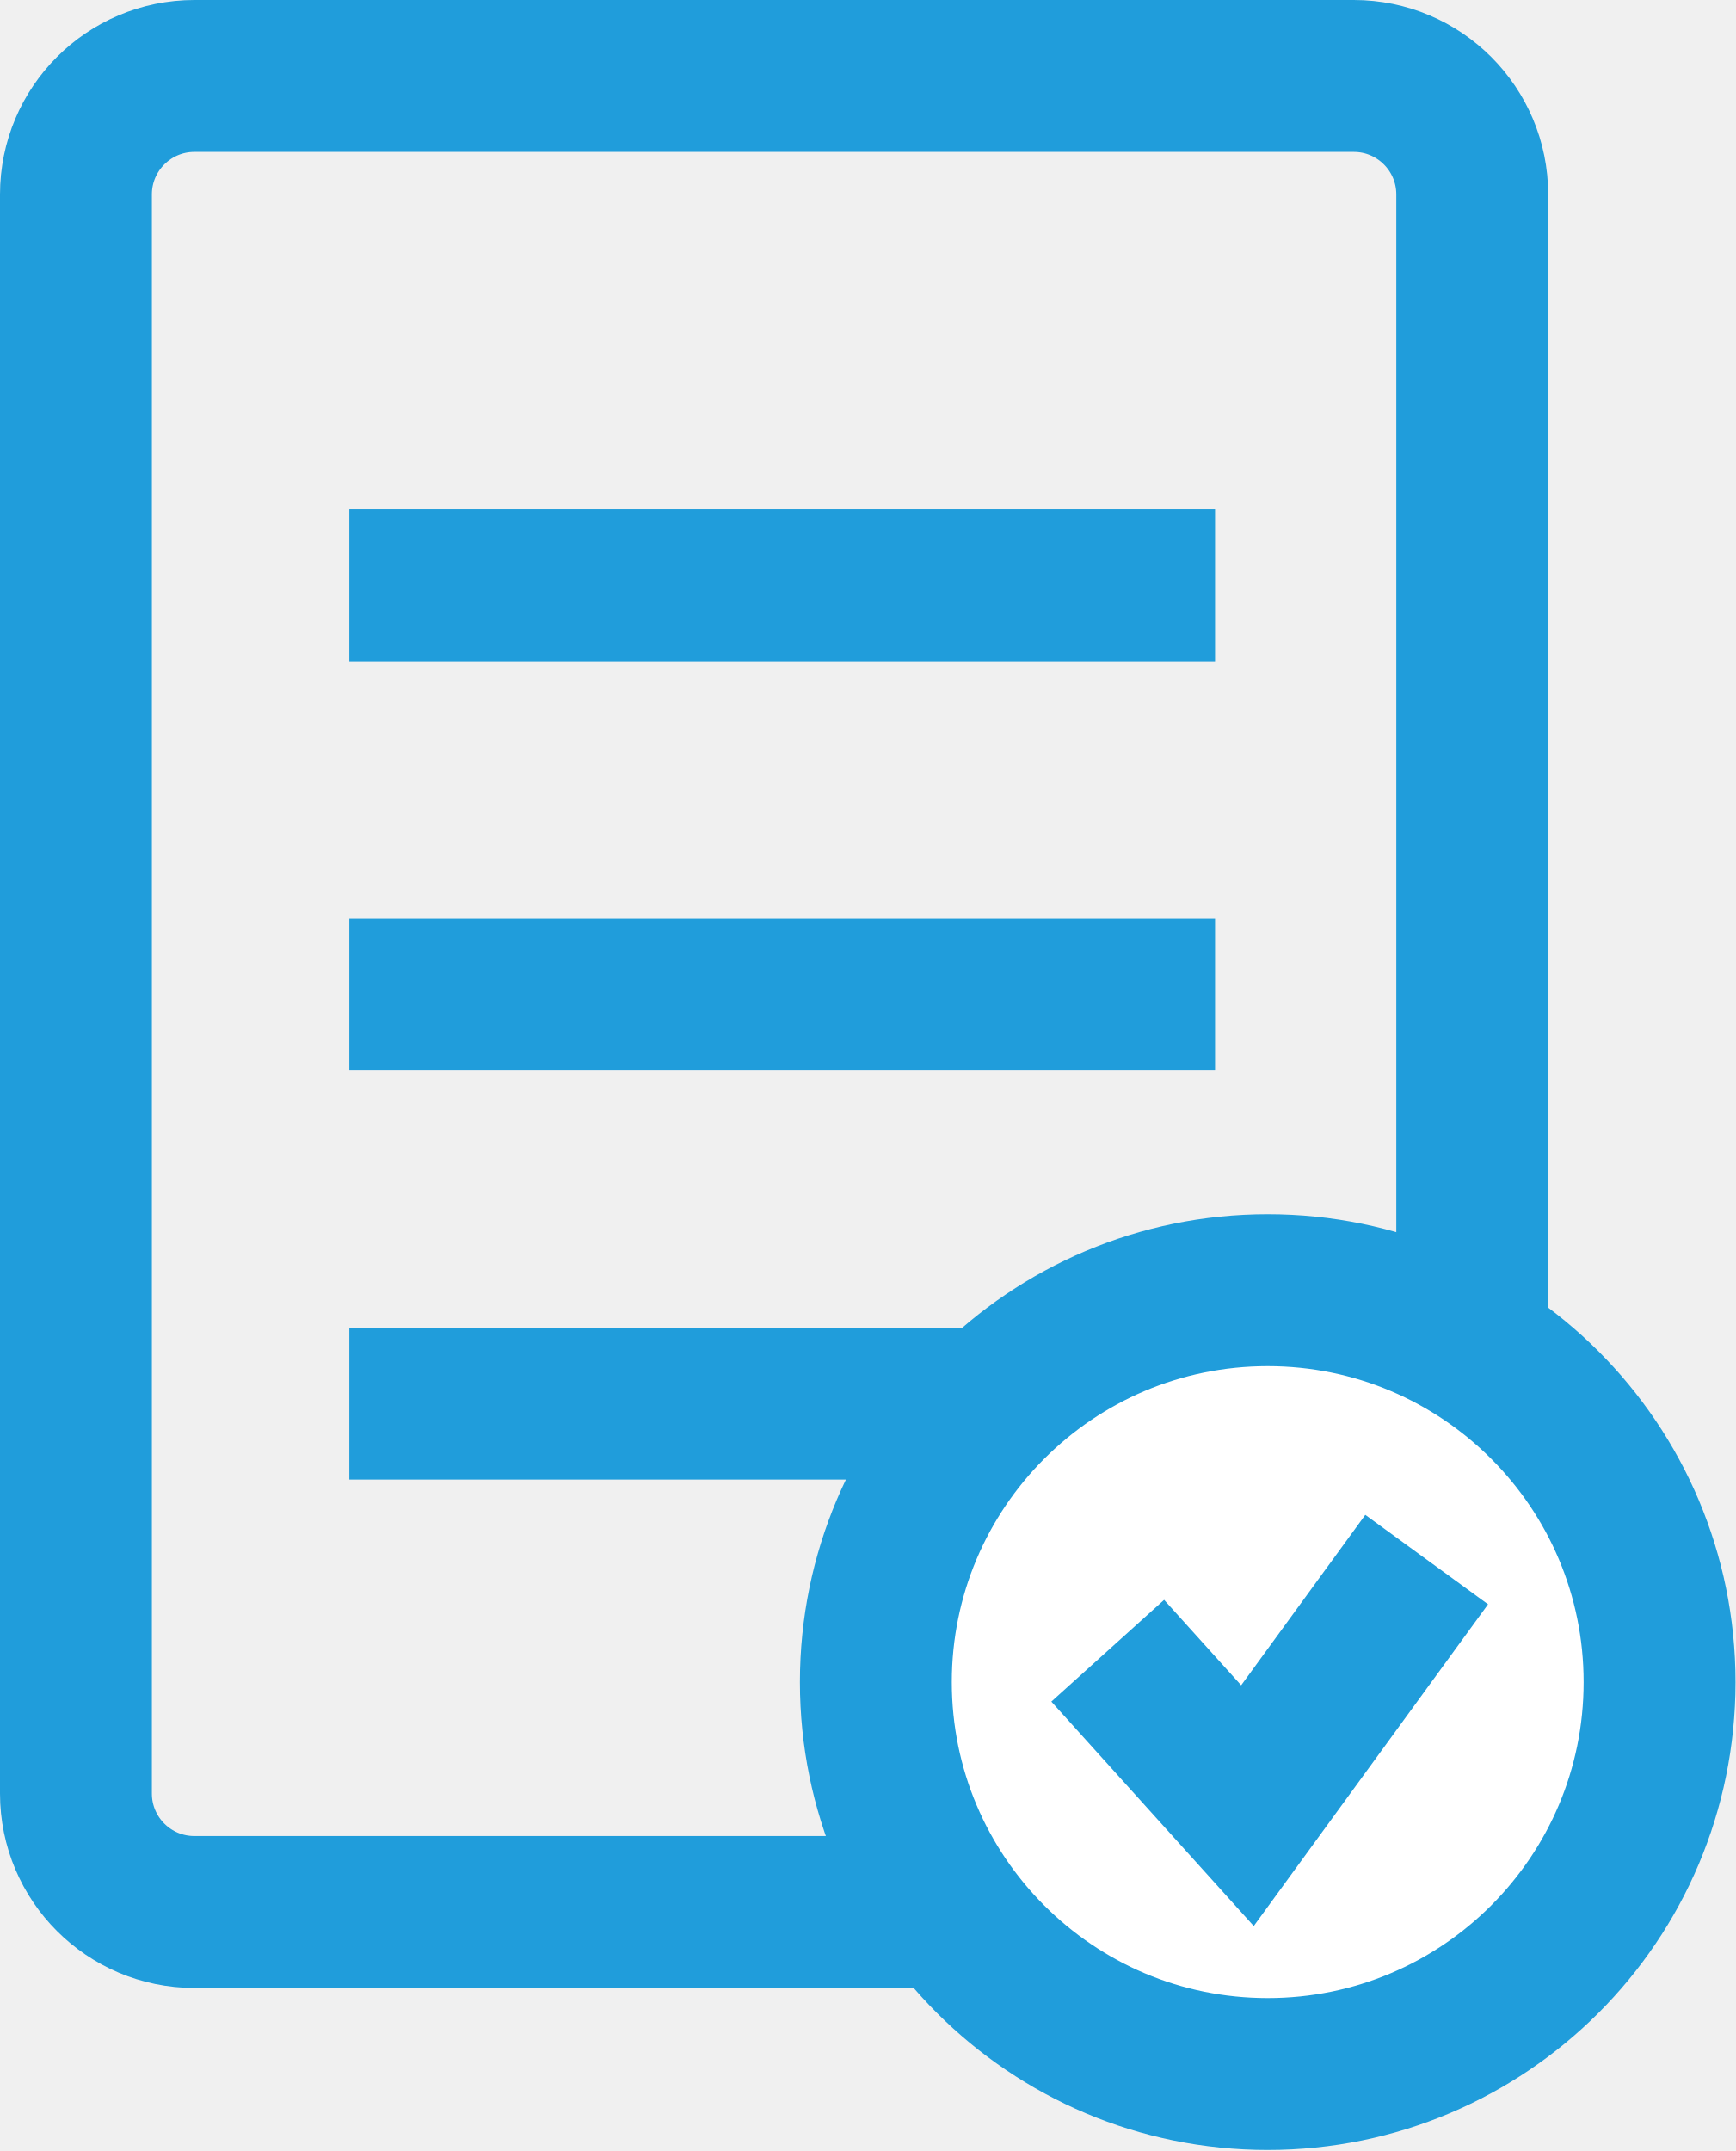
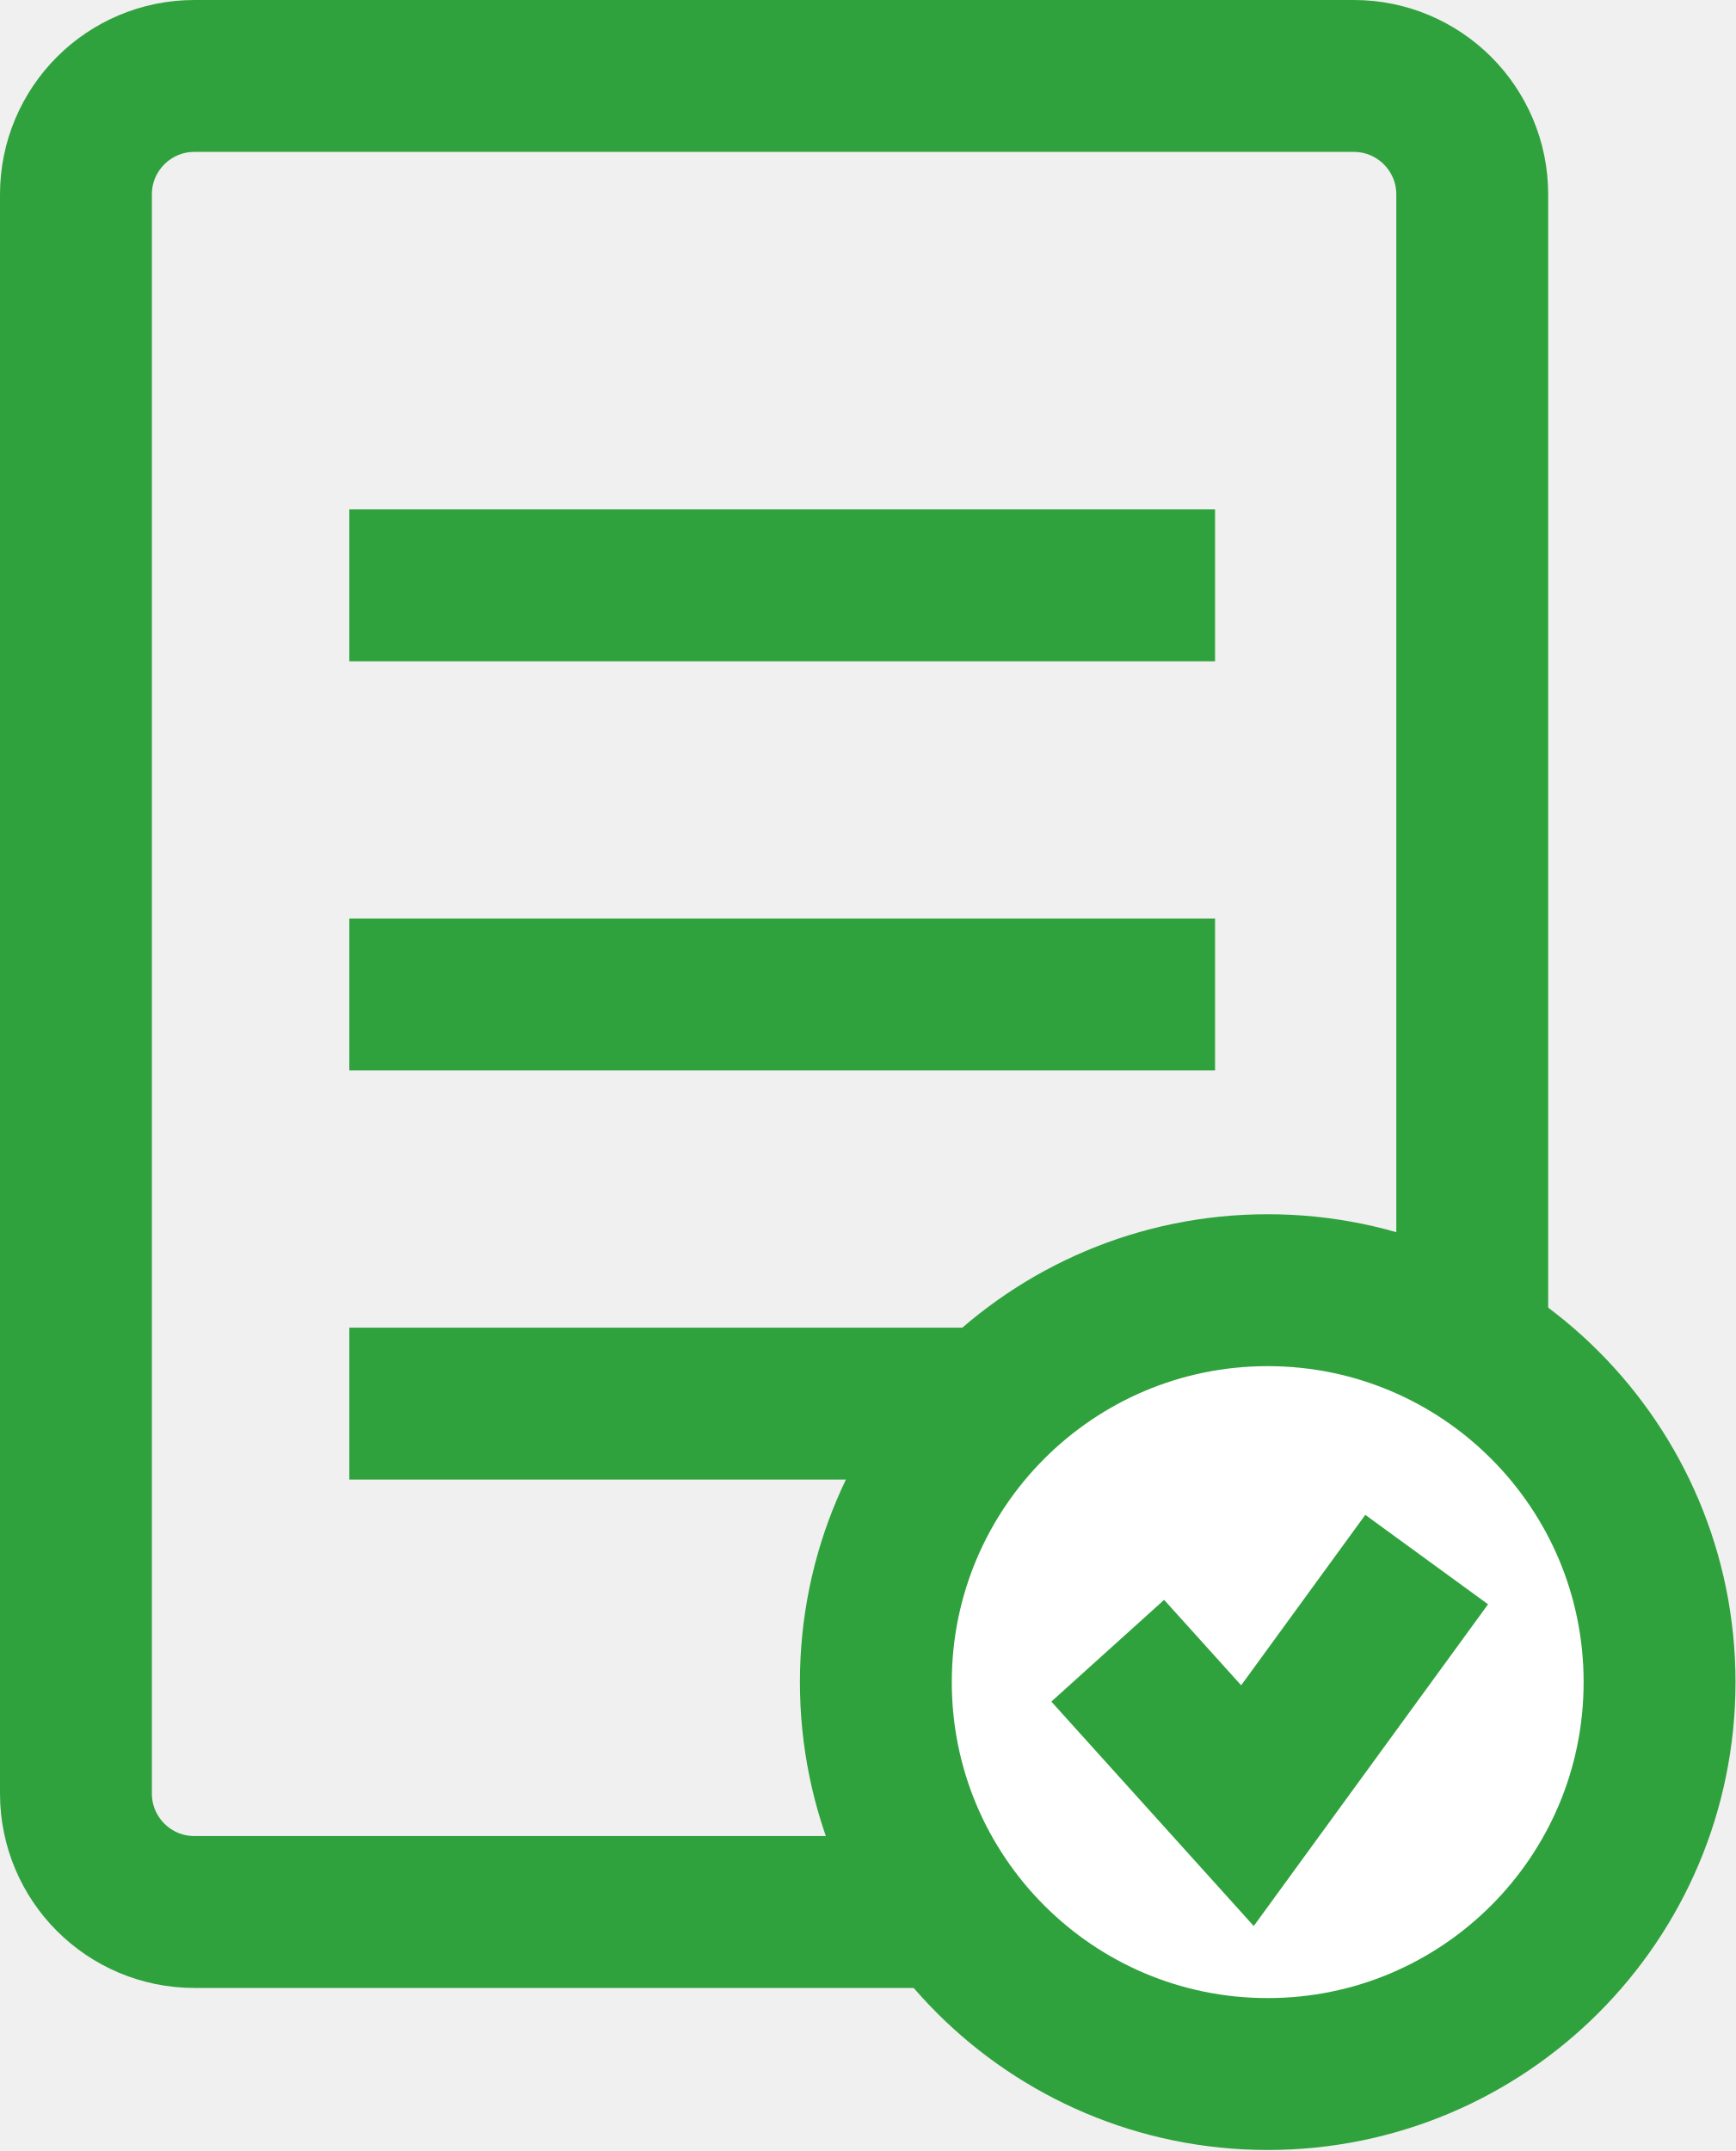
<svg xmlns="http://www.w3.org/2000/svg" id="_レイヤー_2" data-name="レイヤー 2" viewBox="0 0 17.14 21.24">
  <defs>
    <style>
      .cls-1 {
        fill: #fff;
      }

      .cls-1, .cls-2 {
-         stroke: #209DDB;
+         stroke: #30A23D;
        stroke-miterlimit: 10;
        stroke-width: 1.5px;
      }

      .cls-2 {
        fill: none;
      }
    </style>
  </defs>
  <g id="_レイヤー_2-2" data-name="レイヤー 2">
    <rect class="cls-2" x=".75" y=".75" width="13.79" height="18.13" rx="1.17" ry="1.17" />
    <line class="cls-2" x1="3.45" y1="5.78" x2="12" y2="5.78" />
    <line class="cls-2" x1="3.45" y1="9.82" x2="12" y2="9.82" />
    <line class="cls-2" x1="3.45" y1="13.86" x2="12" y2="13.86" />
    <circle class="cls-1" cx="12.52" cy="16.61" r="3.87" />
    <polyline class="cls-2" points="10.94 16.3 12.32 17.83 14.09 15.4" />
  </g>
</svg>
